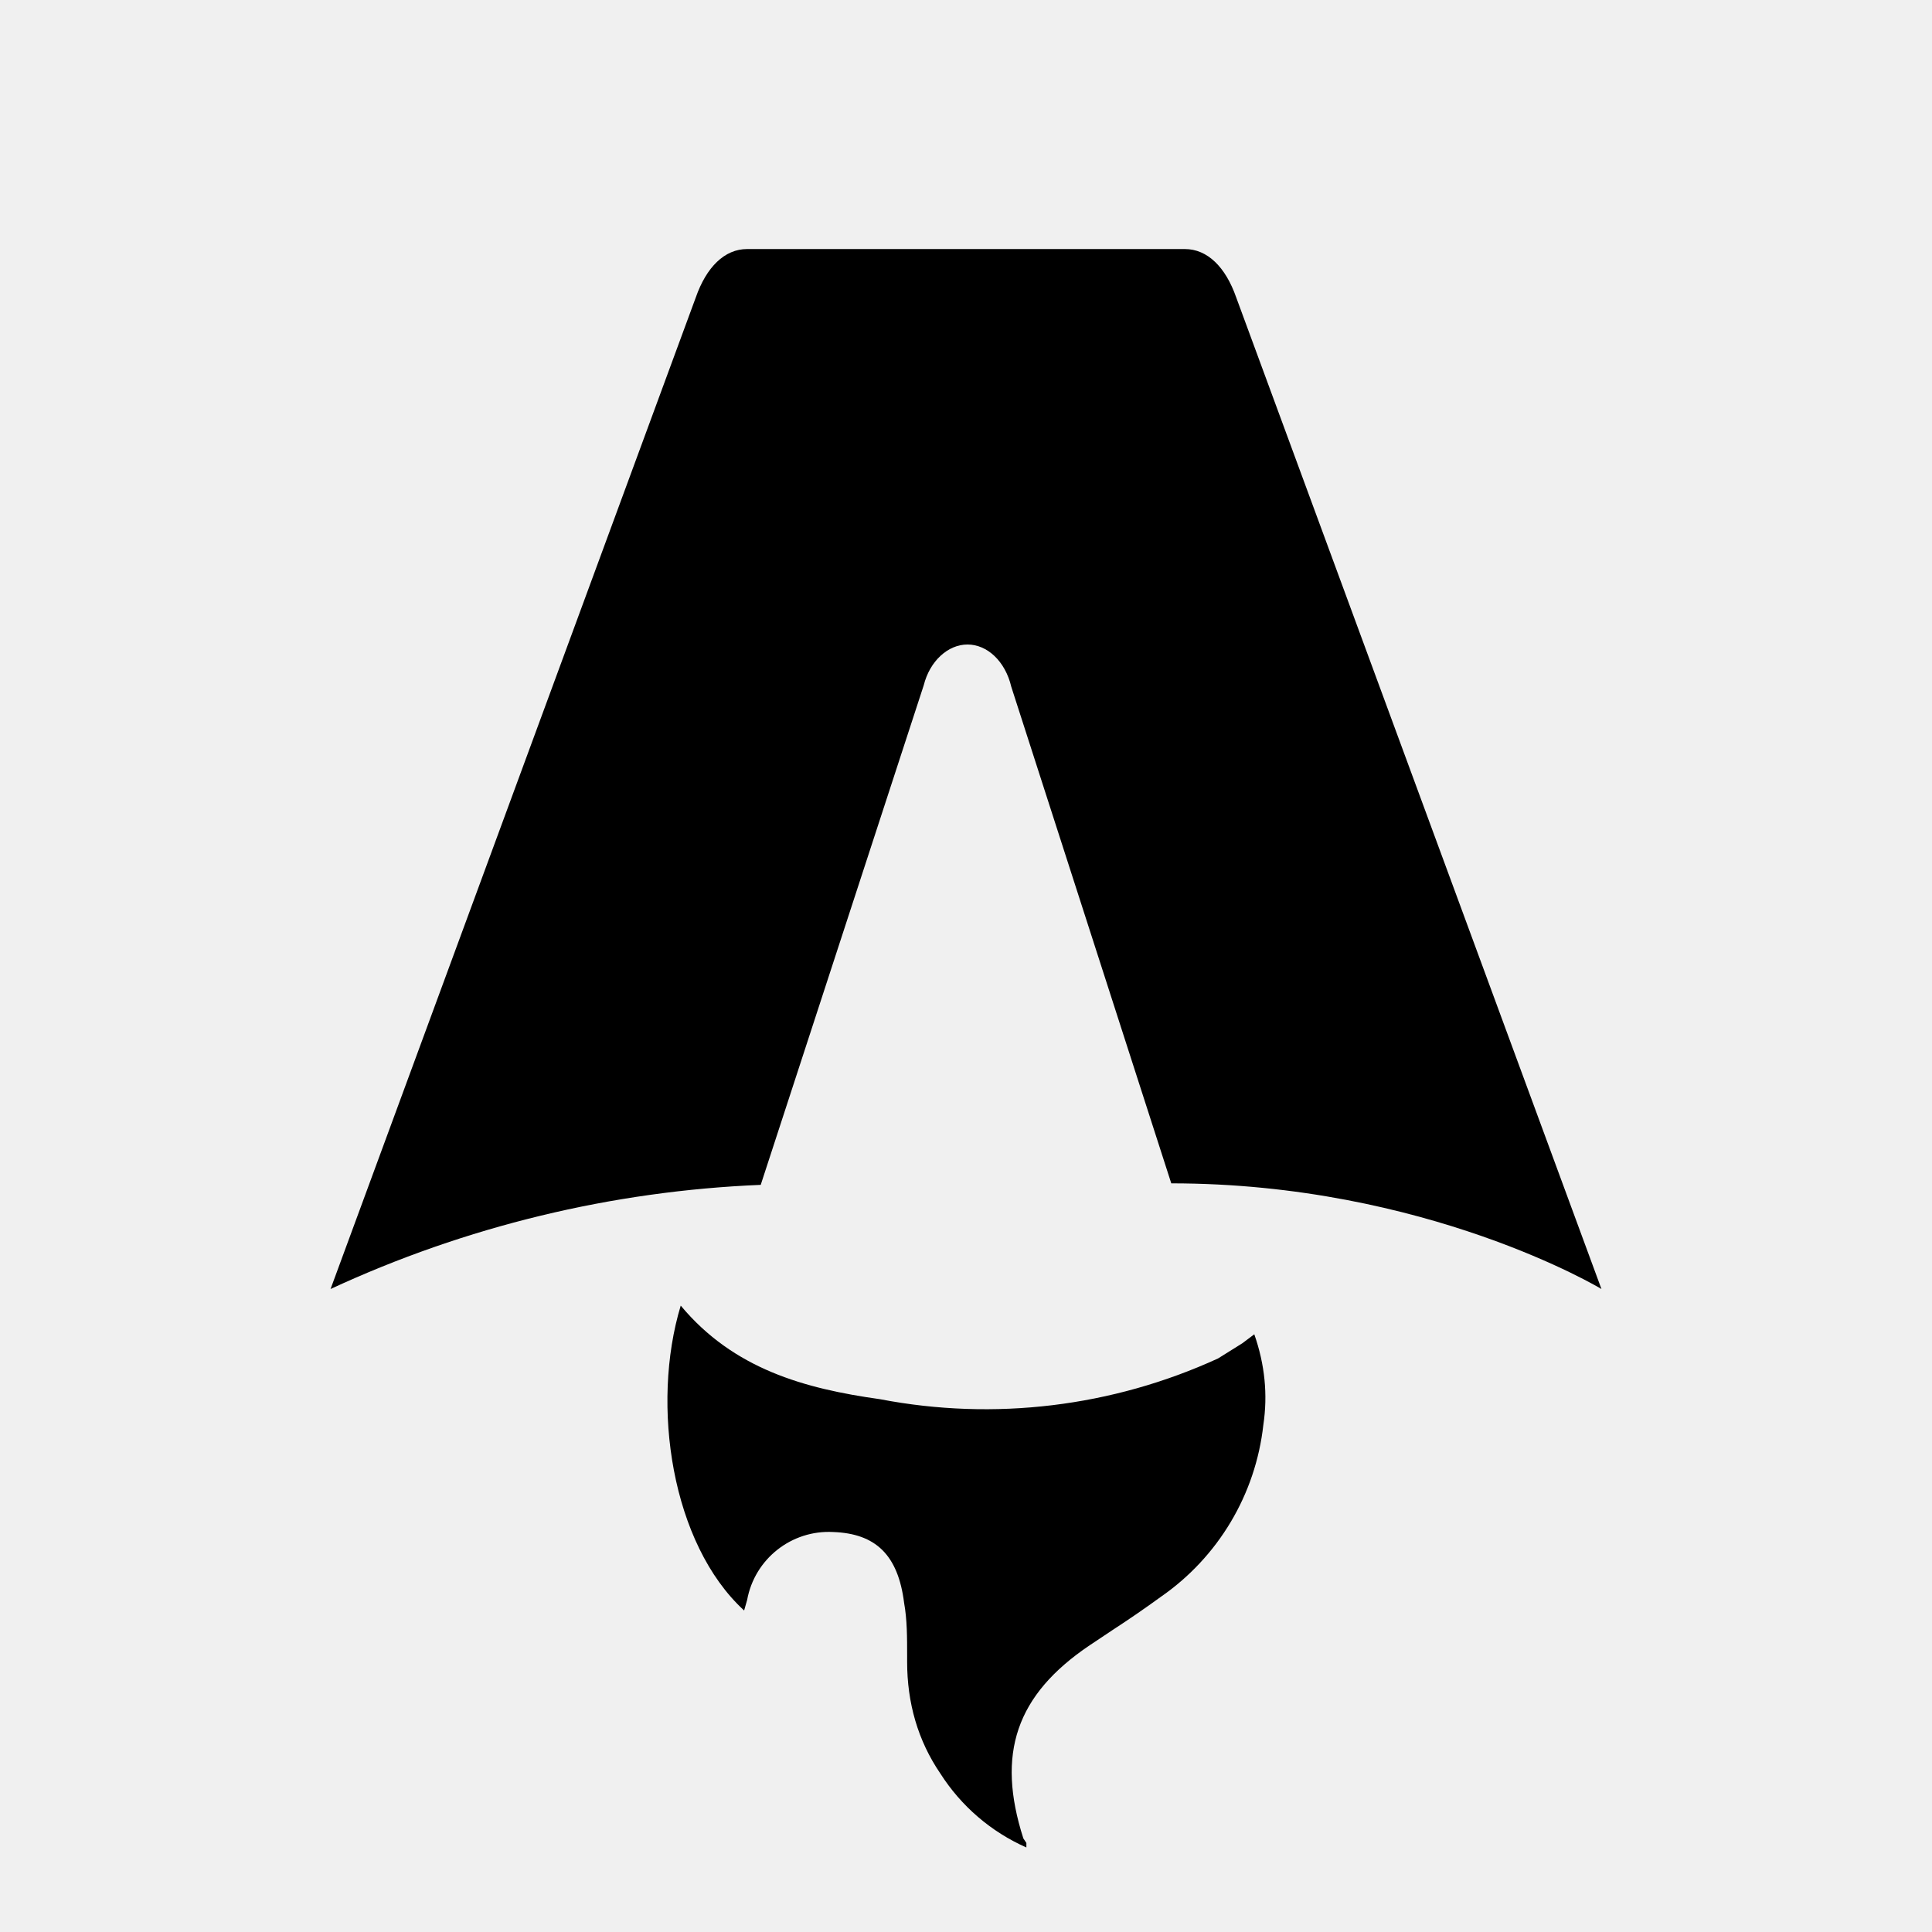
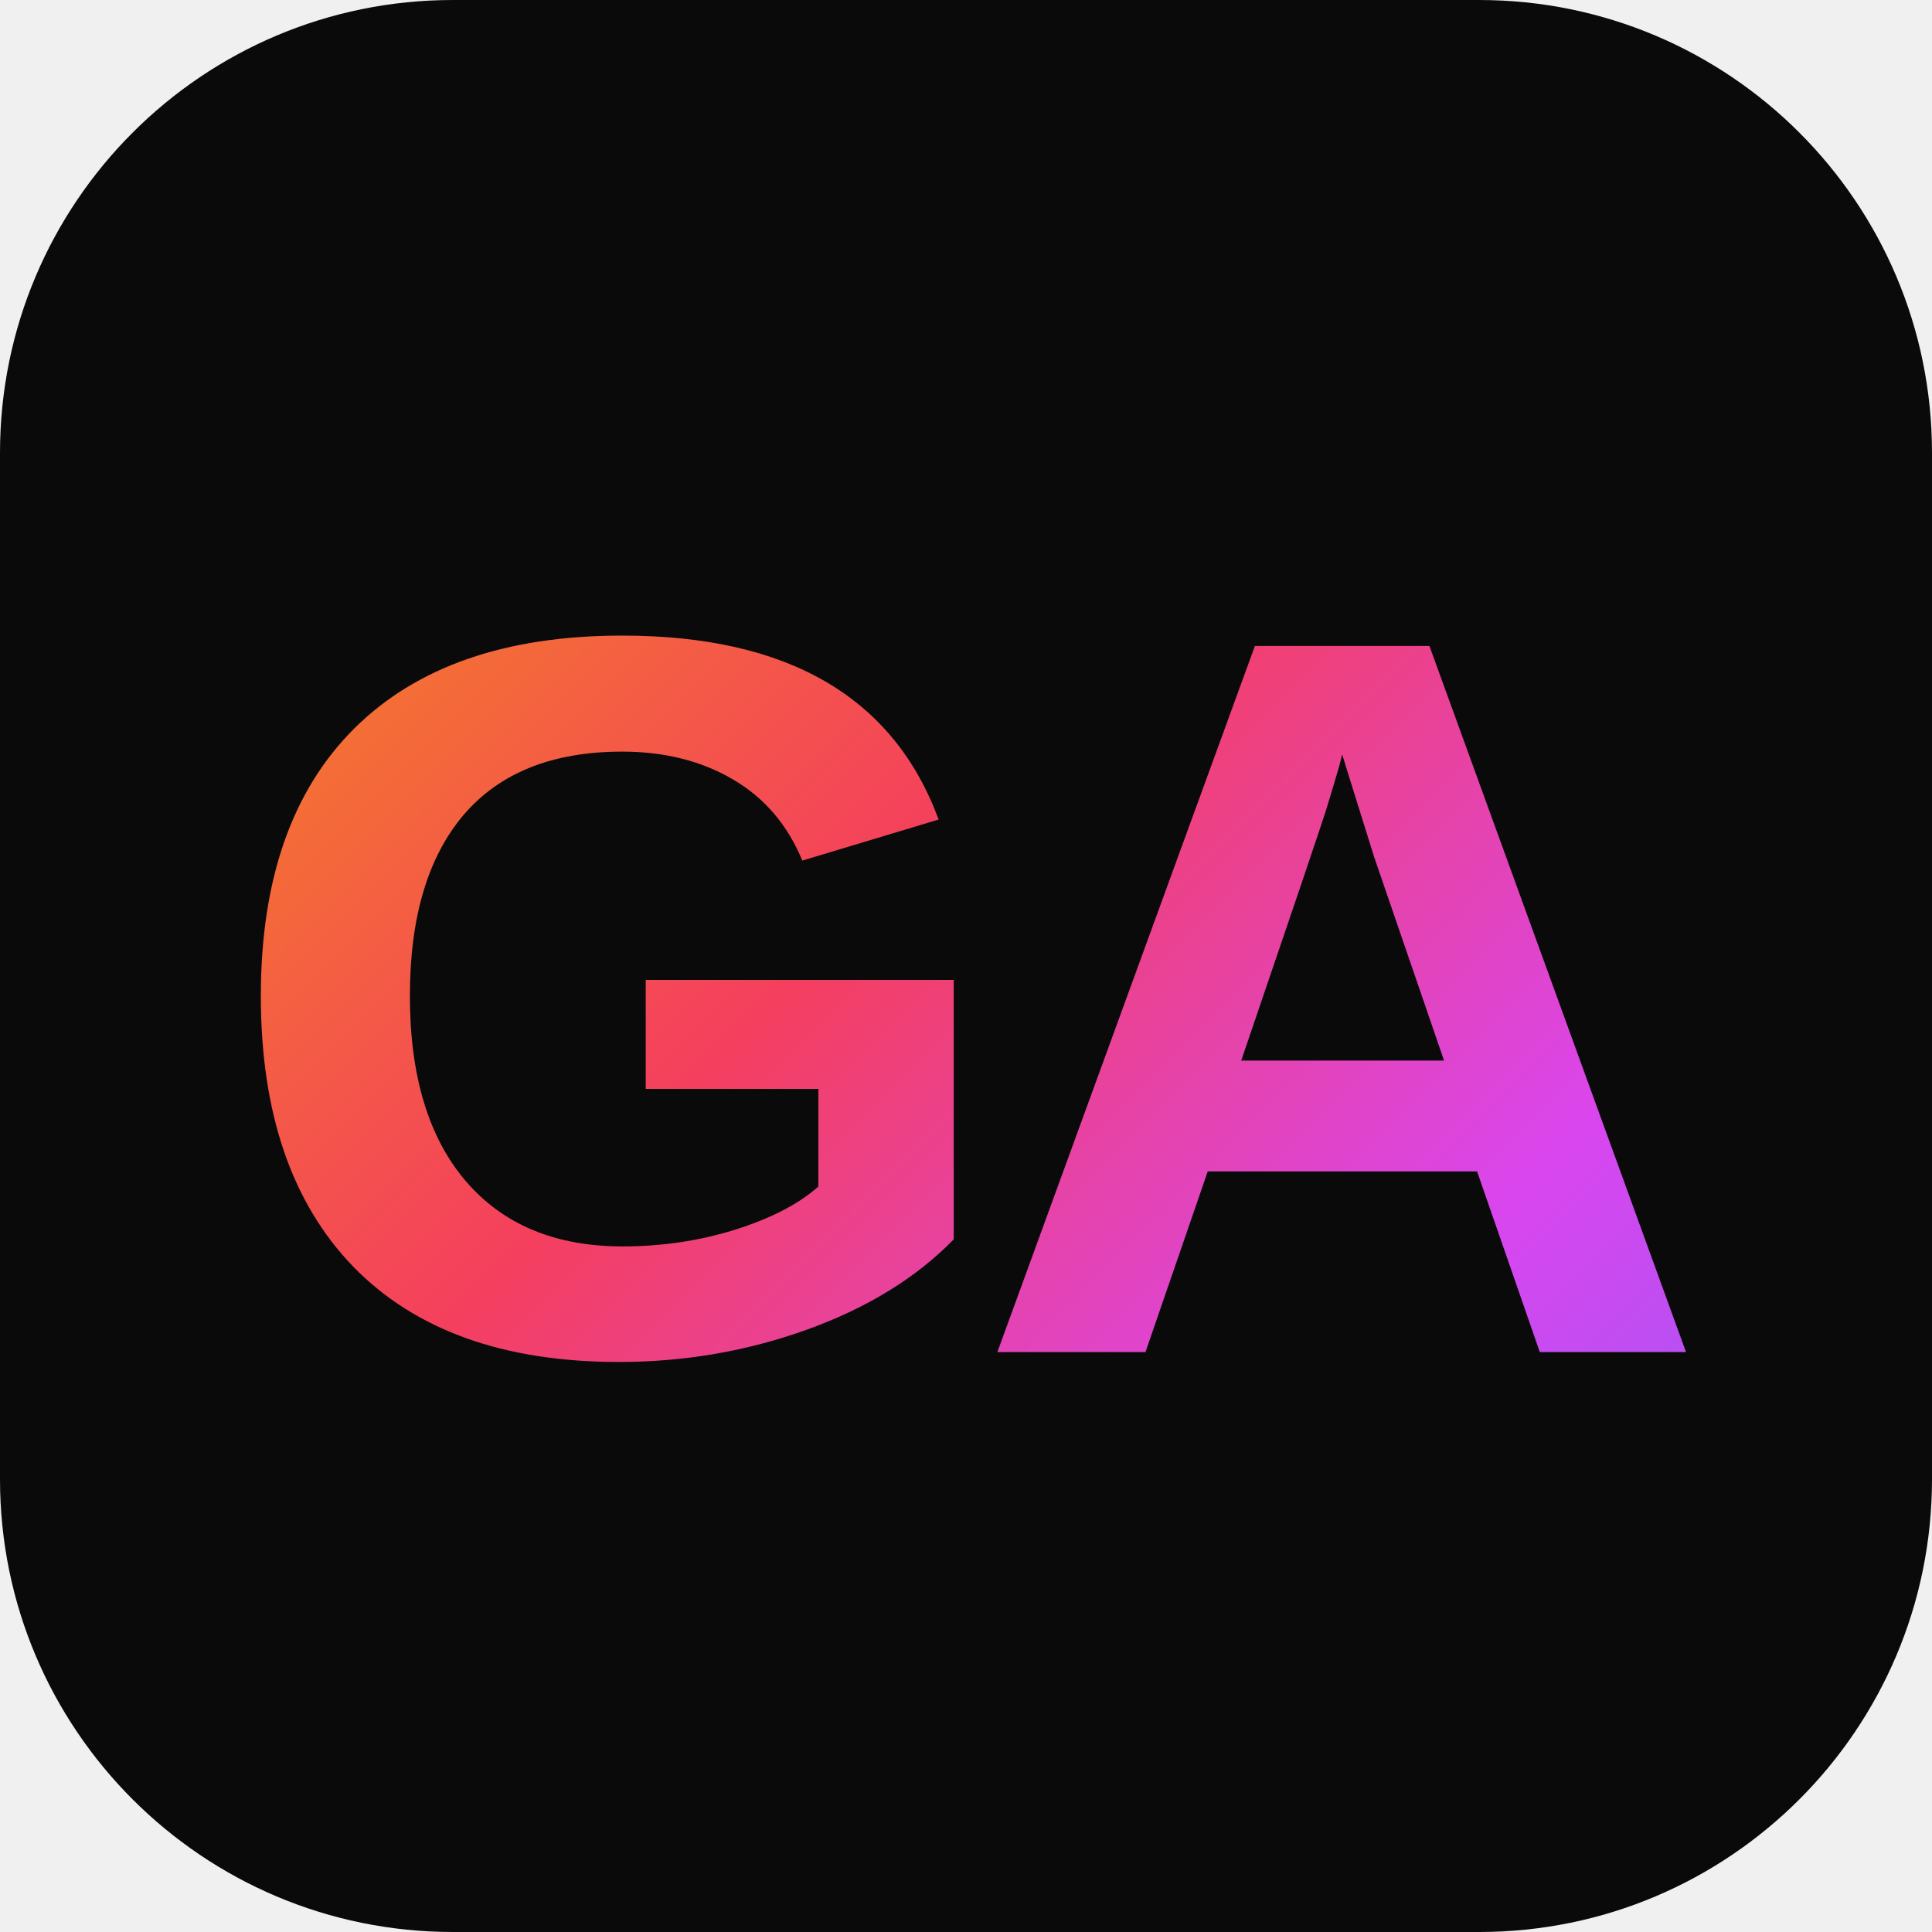
- <svg xmlns="http://www.w3.org/2000/svg" fill="none" viewBox="0 0 128 128">
-   <path d="M50.4 78.5a75.1 75.1 0 0 0-28.5 6.9l24.2-65.7c.7-2 1.9-3.2 3.4-3.2h29c1.5 0 2.7 1.2 3.4 3.2l24.2 65.7s-11.6-7-28.5-7L67 45.5c-.4-1.7-1.6-2.8-2.9-2.8-1.3 0-2.5 1.1-2.9 2.7L50.4 78.5Zm-1.1 28.2Zm-4.2-20.2c-2 6.6-.6 15.8 4.2 20.2a17.5 17.5 0 0 1 .2-.7 5.5 5.5 0 0 1 5.7-4.5c2.8.1 4.3 1.5 4.7 4.7.2 1.1.2 2.3.2 3.5v.4c0 2.7.7 5.2 2.2 7.4a13 13 0 0 0 5.7 4.9v-.3l-.2-.3c-1.8-5.6-.5-9.5 4.4-12.8l1.5-1a73 73 0 0 0 3.2-2.2 16 16 0 0 0 6.8-11.4c.3-2 .1-4-.6-6l-.8.6-1.6 1a37 37 0 0 1-22.4 2.7c-5-.7-9.7-2-13.2-6.2Z" />
-   <style>
-         path { fill: #000; }
-         @media (prefers-color-scheme: dark) {
-             path { fill: #FFF; }
-         }
-     </style>
+ <svg xmlns="http://www.w3.org/2000/svg" viewBox="0 0 64 64">
+   <defs>
+     <linearGradient id="g" x1="6" y1="6" x2="58" y2="58" gradientUnits="userSpaceOnUse">
+       <stop offset="0" stop-color="#f59e0b" />
+       <stop offset="0.45" stop-color="#f43f5e" />
+       <stop offset="0.75" stop-color="#d946ef" />
+       <stop offset="1" stop-color="#8b5cf6" />
+     </linearGradient>
+   </defs>
+   <rect width="64" height="64" rx="15" fill="#0a0a0a" />
+   <text x="32" y="33" fill="url(#g)" font-family="'Space Grotesk', 'Helvetica Neue', Arial, sans-serif" font-size="34" font-weight="700" letter-spacing="-1.5" text-anchor="middle" dominant-baseline="central">GA</text>
</svg>
